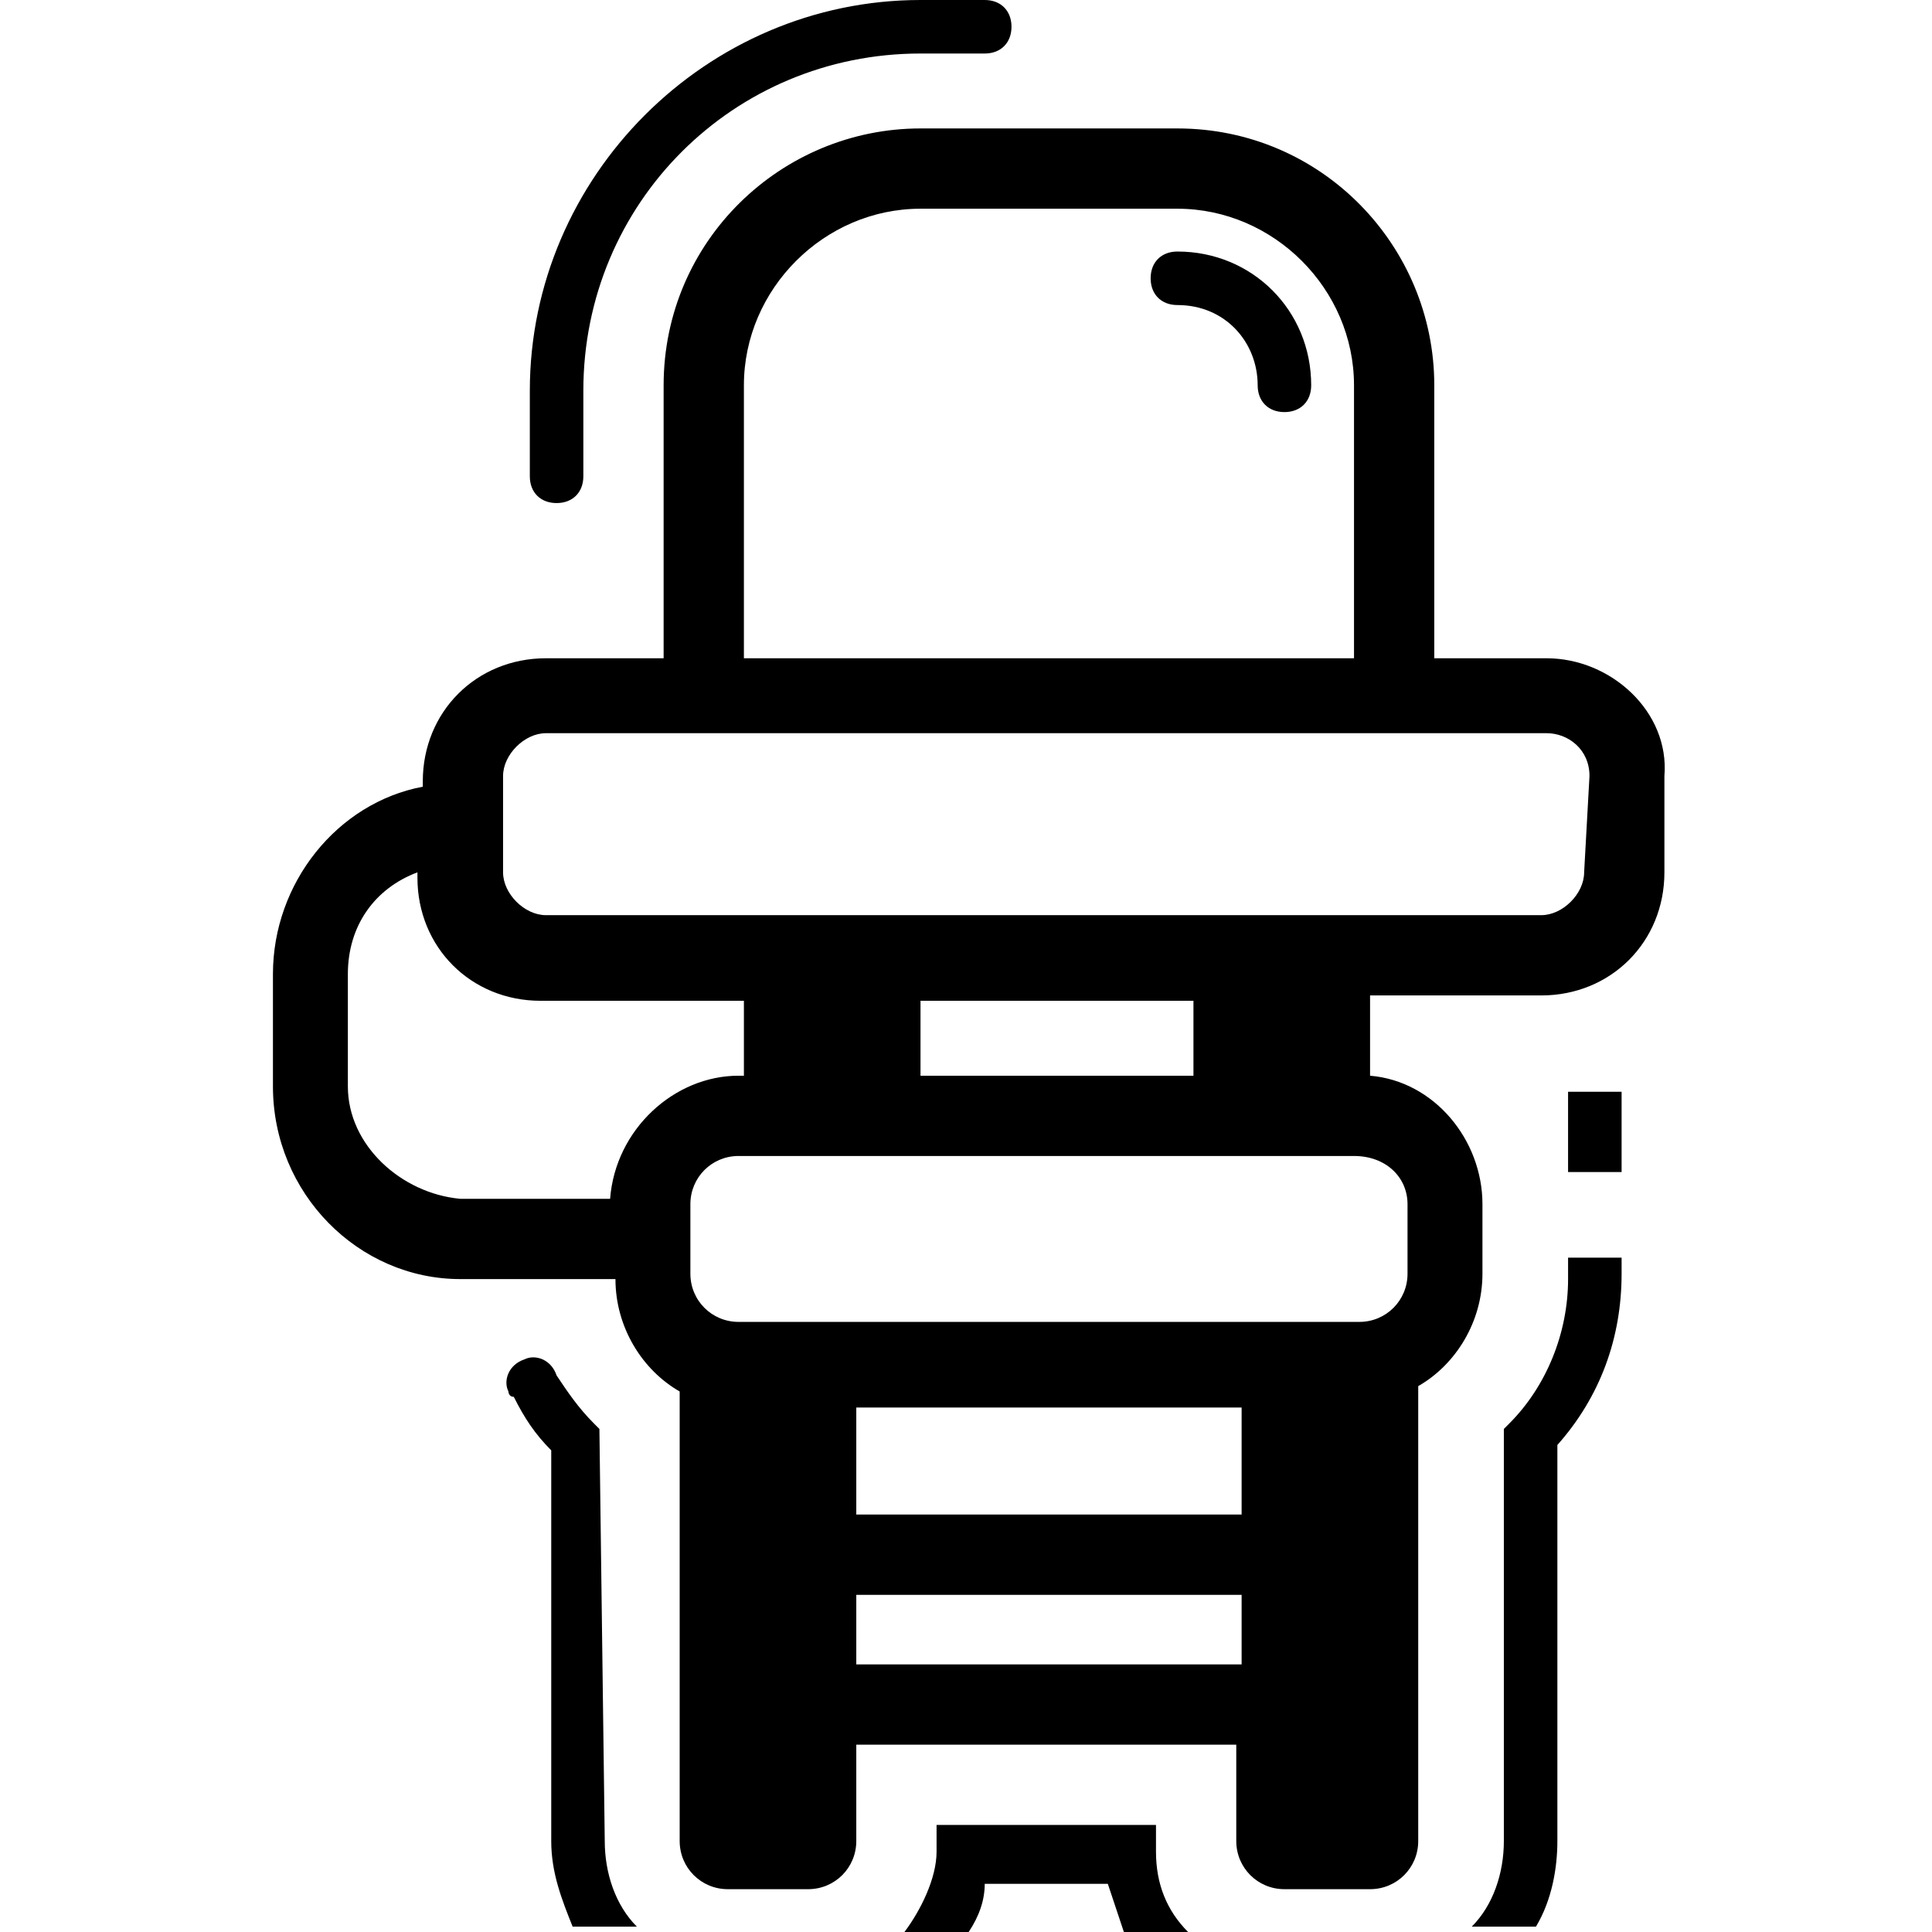
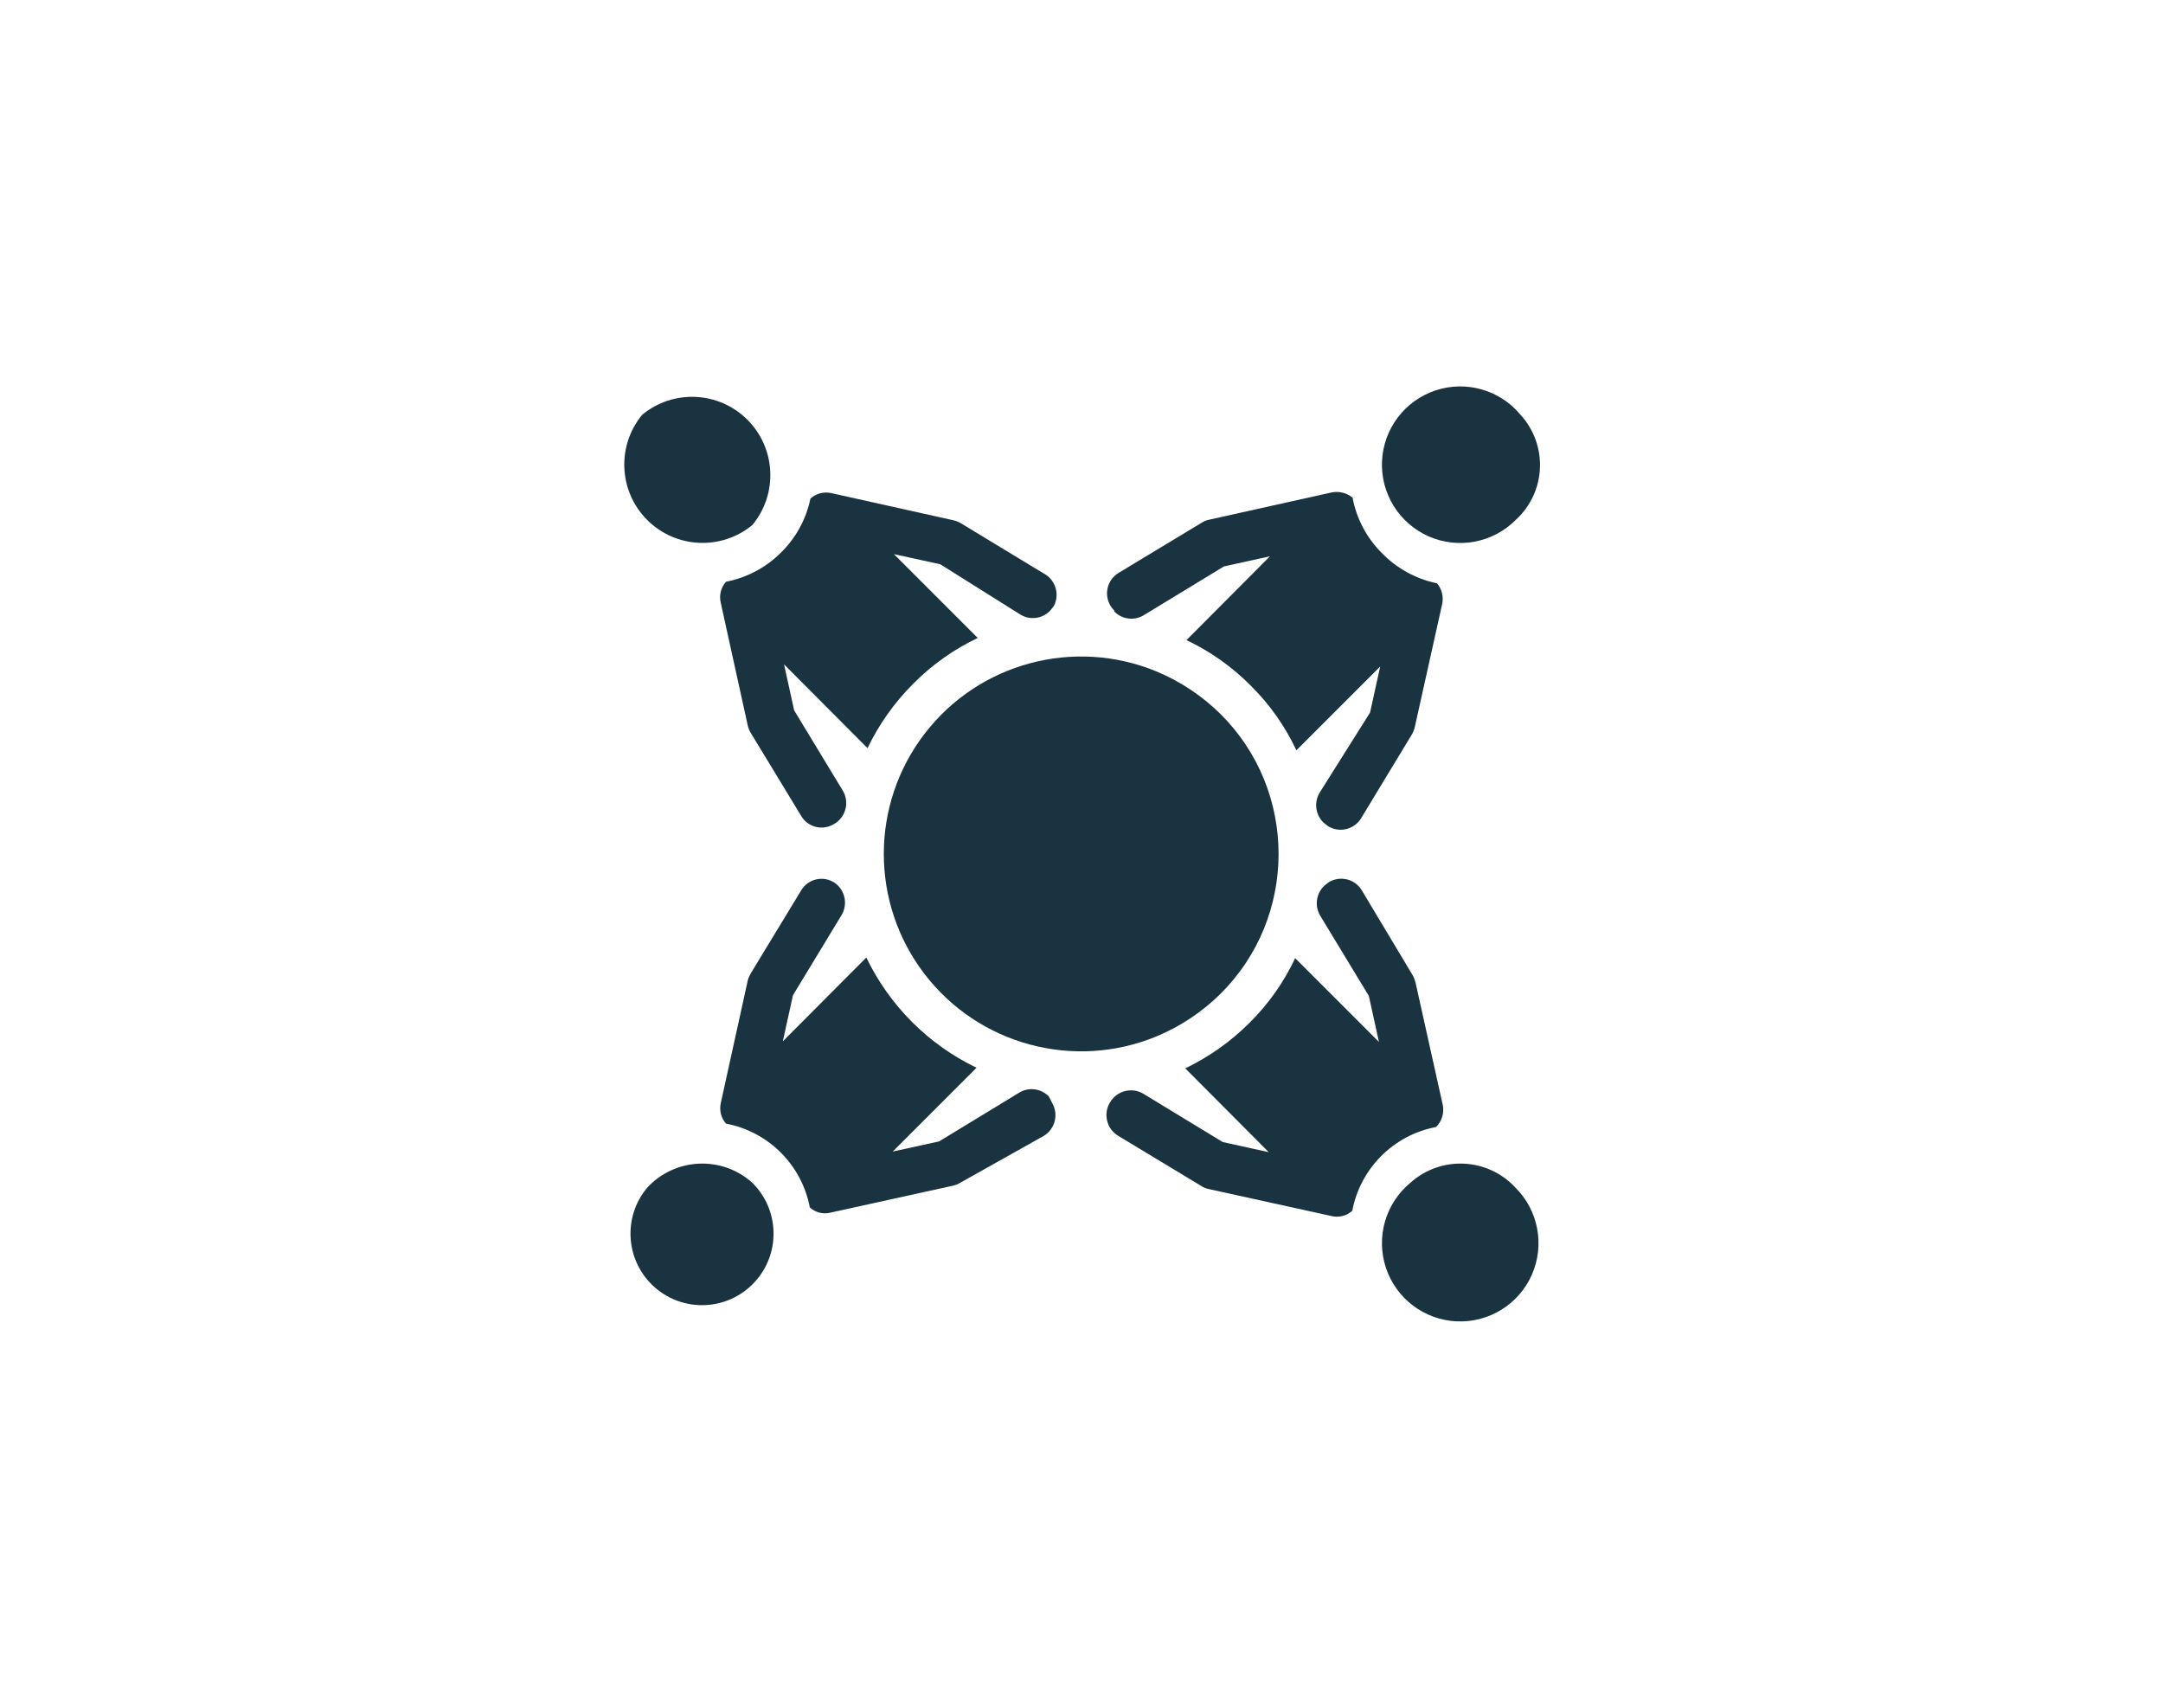
- <svg xmlns="http://www.w3.org/2000/svg" version="1.1" id="Layer_1" x="0px" y="0px" viewBox="0 0 36.1 36.1" style="enable-background:new 0 0 36.1 36.1;" xml:space="preserve">
-   <style type="text/css">
- 	.st0{display:none;}
- 	.st1{display:inline;fill:#B0B0B0;}
- </style>
-   <g id="EPS_BACK" class="st0">
-     <circle class="st1" cx="15.6" cy="46.8" r="0.9" />
-     <circle class="st1" cx="19.4" cy="46.8" r="0.9" />
-     <circle class="st1" cx="23.2" cy="46.8" r="0.9" />
-   </g>
-   <g id="EPS_ICON">
-     <path d="M29.3,23.9c0,1-0.4,2-1.1,2.7l-0.1,0.1v7.7c0,0.6-0.2,1.2-0.6,1.6h1.2c0.3-0.5,0.4-1.1,0.4-1.6V27c0.8-0.9,1.2-2,1.2-3.2   v-0.3h-1V23.9z" />
-     <path d="M21.6,34.1h-4.1v0.5c0,0.5-0.3,1.1-0.6,1.5h1.2c0.2-0.3,0.3-0.6,0.3-0.9h2.3c0.1,0.3,0.2,0.6,0.3,0.9h1.2   c-0.4-0.4-0.6-0.9-0.6-1.5C21.6,34.6,21.6,34.1,21.6,34.1z" />
-     <path d="M11.2,26.7l-0.1-0.1c-0.3-0.3-0.5-0.6-0.7-0.9c-0.1-0.3-0.4-0.4-0.6-0.3c-0.3,0.1-0.4,0.4-0.3,0.6c0,0,0,0.1,0.1,0.1   c0.2,0.4,0.4,0.7,0.7,1v7.3c0,0.6,0.2,1.1,0.4,1.6h1.2c-0.4-0.4-0.6-1-0.6-1.6L11.2,26.7L11.2,26.7z" />
-     <rect x="29.3" y="20.4" width="1" height="1.5" />
-     <path d="M10.4,9.4c0.3,0,0.5-0.2,0.5-0.5V7.3c0-3.5,2.8-6.3,6.3-6.3l0,0h1.2c0.3,0,0.5-0.2,0.5-0.5S18.7,0,18.4,0h-1.2   c-4,0-7.3,3.3-7.3,7.3v1.6C9.9,9.2,10.1,9.4,10.4,9.4z" />
-     <path d="M28.9,12.3h-2.1V7.2c0-2.6-2.1-4.8-4.8-4.8h-4.8c-2.6,0-4.8,2.1-4.8,4.8v5.1h-2.2c-1.3,0-2.3,1-2.3,2.3l0,0v0.1   c-1.6,0.3-2.8,1.8-2.8,3.5v2.1c0,2,1.6,3.6,3.5,3.6h2.9c0,0.9,0.5,1.7,1.2,2.1v8.4c0,0.5,0.4,0.9,0.9,0.9h1.5   c0.5,0,0.9-0.4,0.9-0.9v-1.8h7.1v1.8c0,0.5,0.4,0.9,0.9,0.9h1.6c0.5,0,0.9-0.4,0.9-0.9v-8.5c0.7-0.4,1.2-1.2,1.2-2.1v-1.3   c0-1.2-0.9-2.3-2.1-2.4v-1.5h3.2c1.3,0,2.3-1,2.3-2.3l0,0v-1.8C31.2,13.3,30.1,12.3,28.9,12.3L28.9,12.3z M13.9,7.2   c0-1.8,1.5-3.3,3.3-3.3l0,0H22c1.8,0,3.3,1.5,3.3,3.3l0,0v5.1H13.9V7.2z M11.4,22.4H8.6c-1.1-0.1-2.1-1-2.1-2.1v-2.1   c0-0.9,0.5-1.6,1.3-1.9v0.1c0,1.3,1,2.3,2.3,2.3l0,0h3.8v1.4h-0.1C12.6,20.1,11.5,21.1,11.4,22.4z M23.2,31.1H16v-1.3h7.2V31.1z    M23.2,28.3H16v-2h7.2V28.3z M26.3,22.5v1.3c0,0.5-0.4,0.9-0.9,0.9H13.8c-0.5,0-0.9-0.4-0.9-0.9v-1.3c0-0.5,0.4-0.9,0.9-0.9h11.5   C25.9,21.6,26.3,22,26.3,22.5L26.3,22.5z M17.2,20.1v-1.4h5.1v1.4H17.2z M29.6,16.3c0,0.4-0.4,0.8-0.8,0.8l0,0H10.2   c-0.4,0-0.8-0.4-0.8-0.8v-1.8c0-0.4,0.4-0.8,0.8-0.8l0,0h18.7c0.4,0,0.8,0.3,0.8,0.8l0,0L29.6,16.3z" />
-     <path d="M22,4.7c-0.3,0-0.5,0.2-0.5,0.5l0,0c0,0.3,0.2,0.5,0.5,0.5c0.9,0,1.5,0.7,1.5,1.5l0,0c0,0.3,0.2,0.5,0.5,0.5   s0.5-0.2,0.5-0.5C24.5,5.8,23.4,4.7,22,4.7z" />
+ <svg xmlns="http://www.w3.org/2000/svg" viewBox="0 0 70.46 55.63">
+   <defs>
+     <style>.cls-1{fill:#193340;}</style>
+   </defs>
+   <g id="EPS_ICON" data-name="EPS ICON">
+     <path class="cls-1" d="M36.29,19.91a.78.78,0,0,0,1,.11l2.58-1.57,1.5-.33-2.72,2.73a7.45,7.45,0,0,1,2.1,1.49,7.36,7.36,0,0,1,1.48,2.1l2.73-2.73-.33,1.5L43,25.8a.79.79,0,0,0,.12,1l.14.11a.78.78,0,0,0,1.08-.26L46,23.91a.85.85,0,0,0,.09-.24l.89-4a.79.79,0,0,0-.17-.67A3.48,3.48,0,0,1,45,18a3.43,3.43,0,0,1-.94-1.79.82.82,0,0,0-.68-.17l-4,.89a.64.64,0,0,0-.24.1l-2.7,1.63a.78.78,0,0,0-.14,1.23Z" />
+     <path class="cls-1" d="M49.37,16.94a2.42,2.42,0,0,0,.16-3.43,2.55,2.55,0,1,0-.16,3.43Z" />
+     <path class="cls-1" d="M34.17,35.72a.78.78,0,0,0-1-.11l-2.58,1.57-1.51.33,2.73-2.73a7.66,7.66,0,0,1-2.1-1.49,7.75,7.75,0,0,1-1.49-2.1l-2.72,2.73.33-1.5,1.57-2.59a.79.79,0,0,0-.12-1,.58.58,0,0,0-.15-.11A.77.77,0,0,0,26.1,29l-1.64,2.7a.94.94,0,0,0-.1.23l-.88,4a.76.76,0,0,0,.17.67,3.43,3.43,0,0,1,2.73,2.73.73.73,0,0,0,.67.17l4-.88a.82.82,0,0,0,.24-.1L34,37a.79.79,0,0,0,.27-1.08Z" />
+     <path class="cls-1" d="M21.08,38.69a2.33,2.33,0,1,0,3.43-.16A2.44,2.44,0,0,0,21.08,38.69Z" />
+     <path class="cls-1" d="M47,36l-.89-4a.92.92,0,0,0-.09-.23L44.36,29a.78.78,0,0,0-1.08-.26l-.14.11a.79.79,0,0,0-.12,1l1.57,2.59.33,1.5-2.73-2.73a7.36,7.36,0,0,1-1.48,2.1,7.66,7.66,0,0,1-2.1,1.49l2.72,2.73-1.5-.33-2.58-1.57a.79.79,0,0,0-1.08.26A.79.79,0,0,0,36.43,37l2.7,1.63a.64.64,0,0,0,.24.1l4,.88a.75.75,0,0,0,.68-.17,3.43,3.43,0,0,1,2.73-2.73A.79.79,0,0,0,47,36Z" />
+     <path class="cls-1" d="M45.94,38.53a2.55,2.55,0,1,0,3.43.16A2.44,2.44,0,0,0,45.94,38.53Z" />
+     <path class="cls-1" d="M23.48,19.64l.88,4a.87.87,0,0,0,.1.24l1.64,2.7a.77.77,0,0,0,1.07.26.58.58,0,0,0,.15-.11.79.79,0,0,0,.12-1l-1.57-2.59-.33-1.5,2.72,2.73a7.6,7.6,0,0,1,1.49-2.1,7.45,7.45,0,0,1,2.1-1.49l-2.73-2.73,1.51.33L33.21,20a.78.78,0,0,0,1-.11l.12-.15A.79.79,0,0,0,34,18.68l-2.69-1.63a.82.82,0,0,0-.24-.1l-4-.89a.77.77,0,0,0-.67.18A3.44,3.44,0,0,1,25.44,18a3.48,3.48,0,0,1-1.79.95A.76.76,0,0,0,23.48,19.64Z" />
+     <path class="cls-1" d="M24.51,17.1a2.55,2.55,0,0,0-3.59-3.59,2.55,2.55,0,0,0,3.59,3.59Z" />
+     <path class="cls-1" d="M39.77,32.36a6.39,6.39,0,0,0,1.4-2.1,6.47,6.47,0,0,0,0-4.89,6.39,6.39,0,0,0-1.4-2.1,6.55,6.55,0,0,0-2.1-1.4,6.43,6.43,0,1,0,0,11.89A6.55,6.55,0,0,0,39.77,32.36Z" />
  </g>
</svg>
